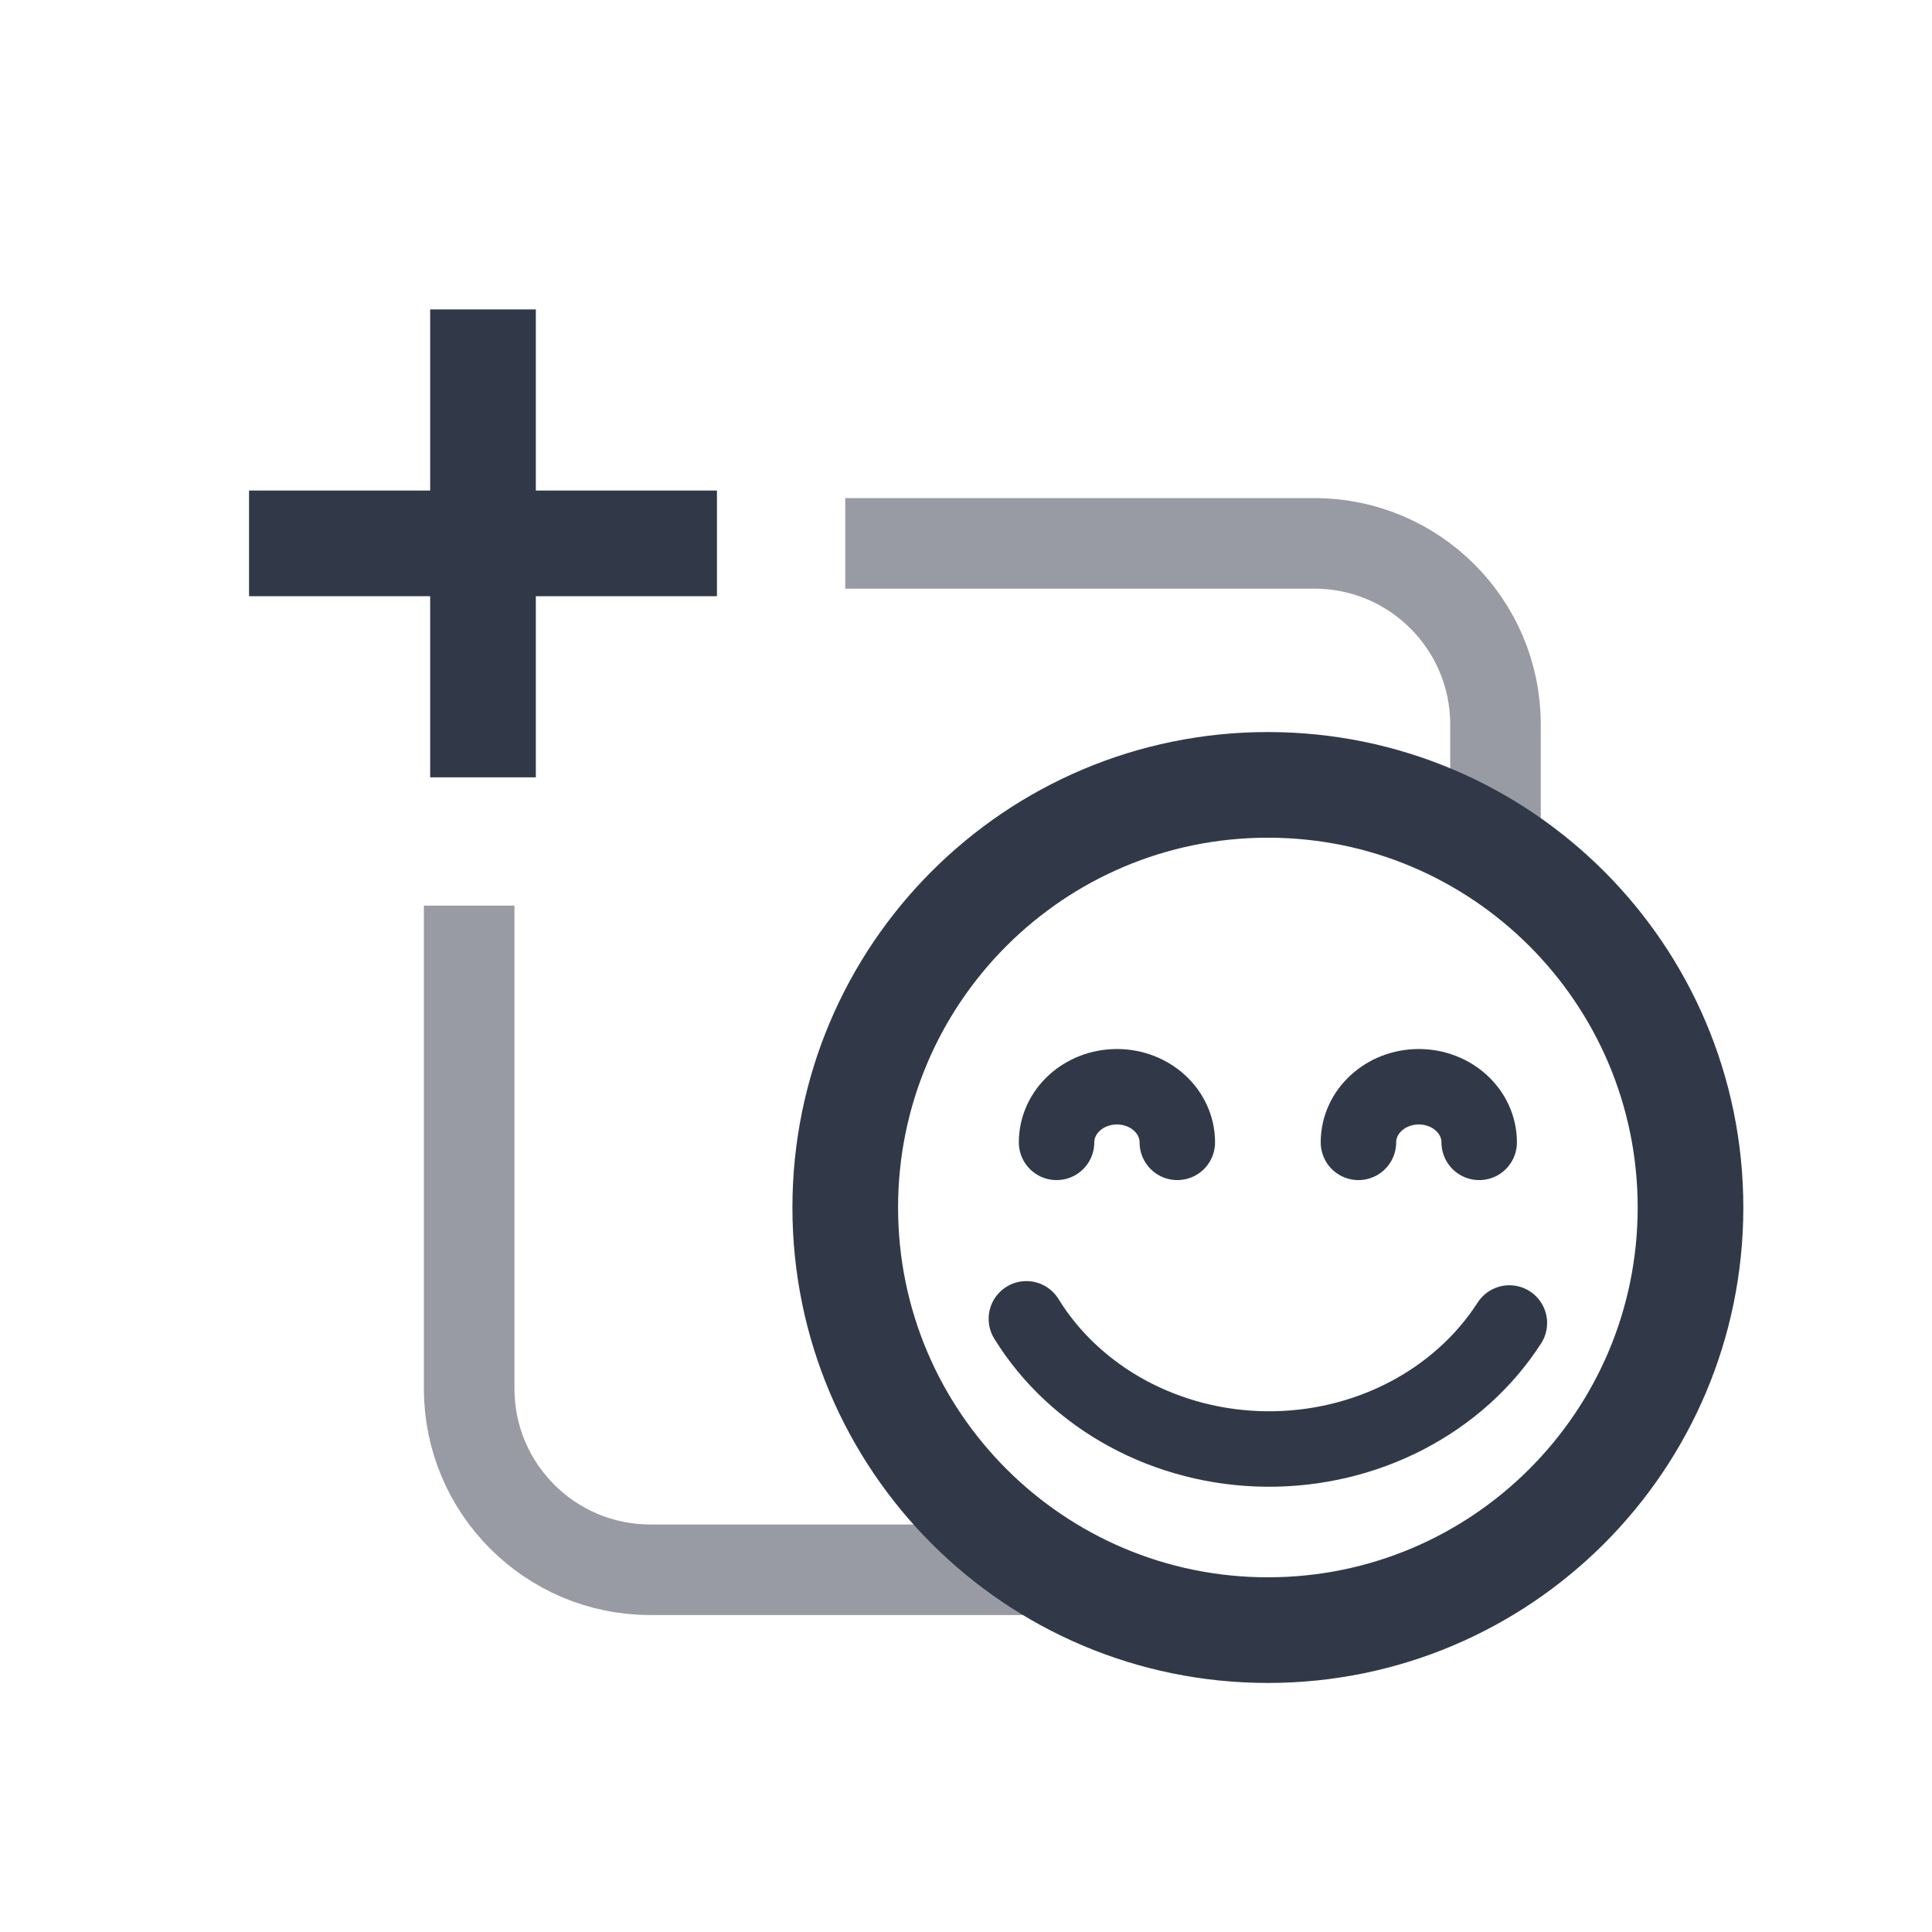
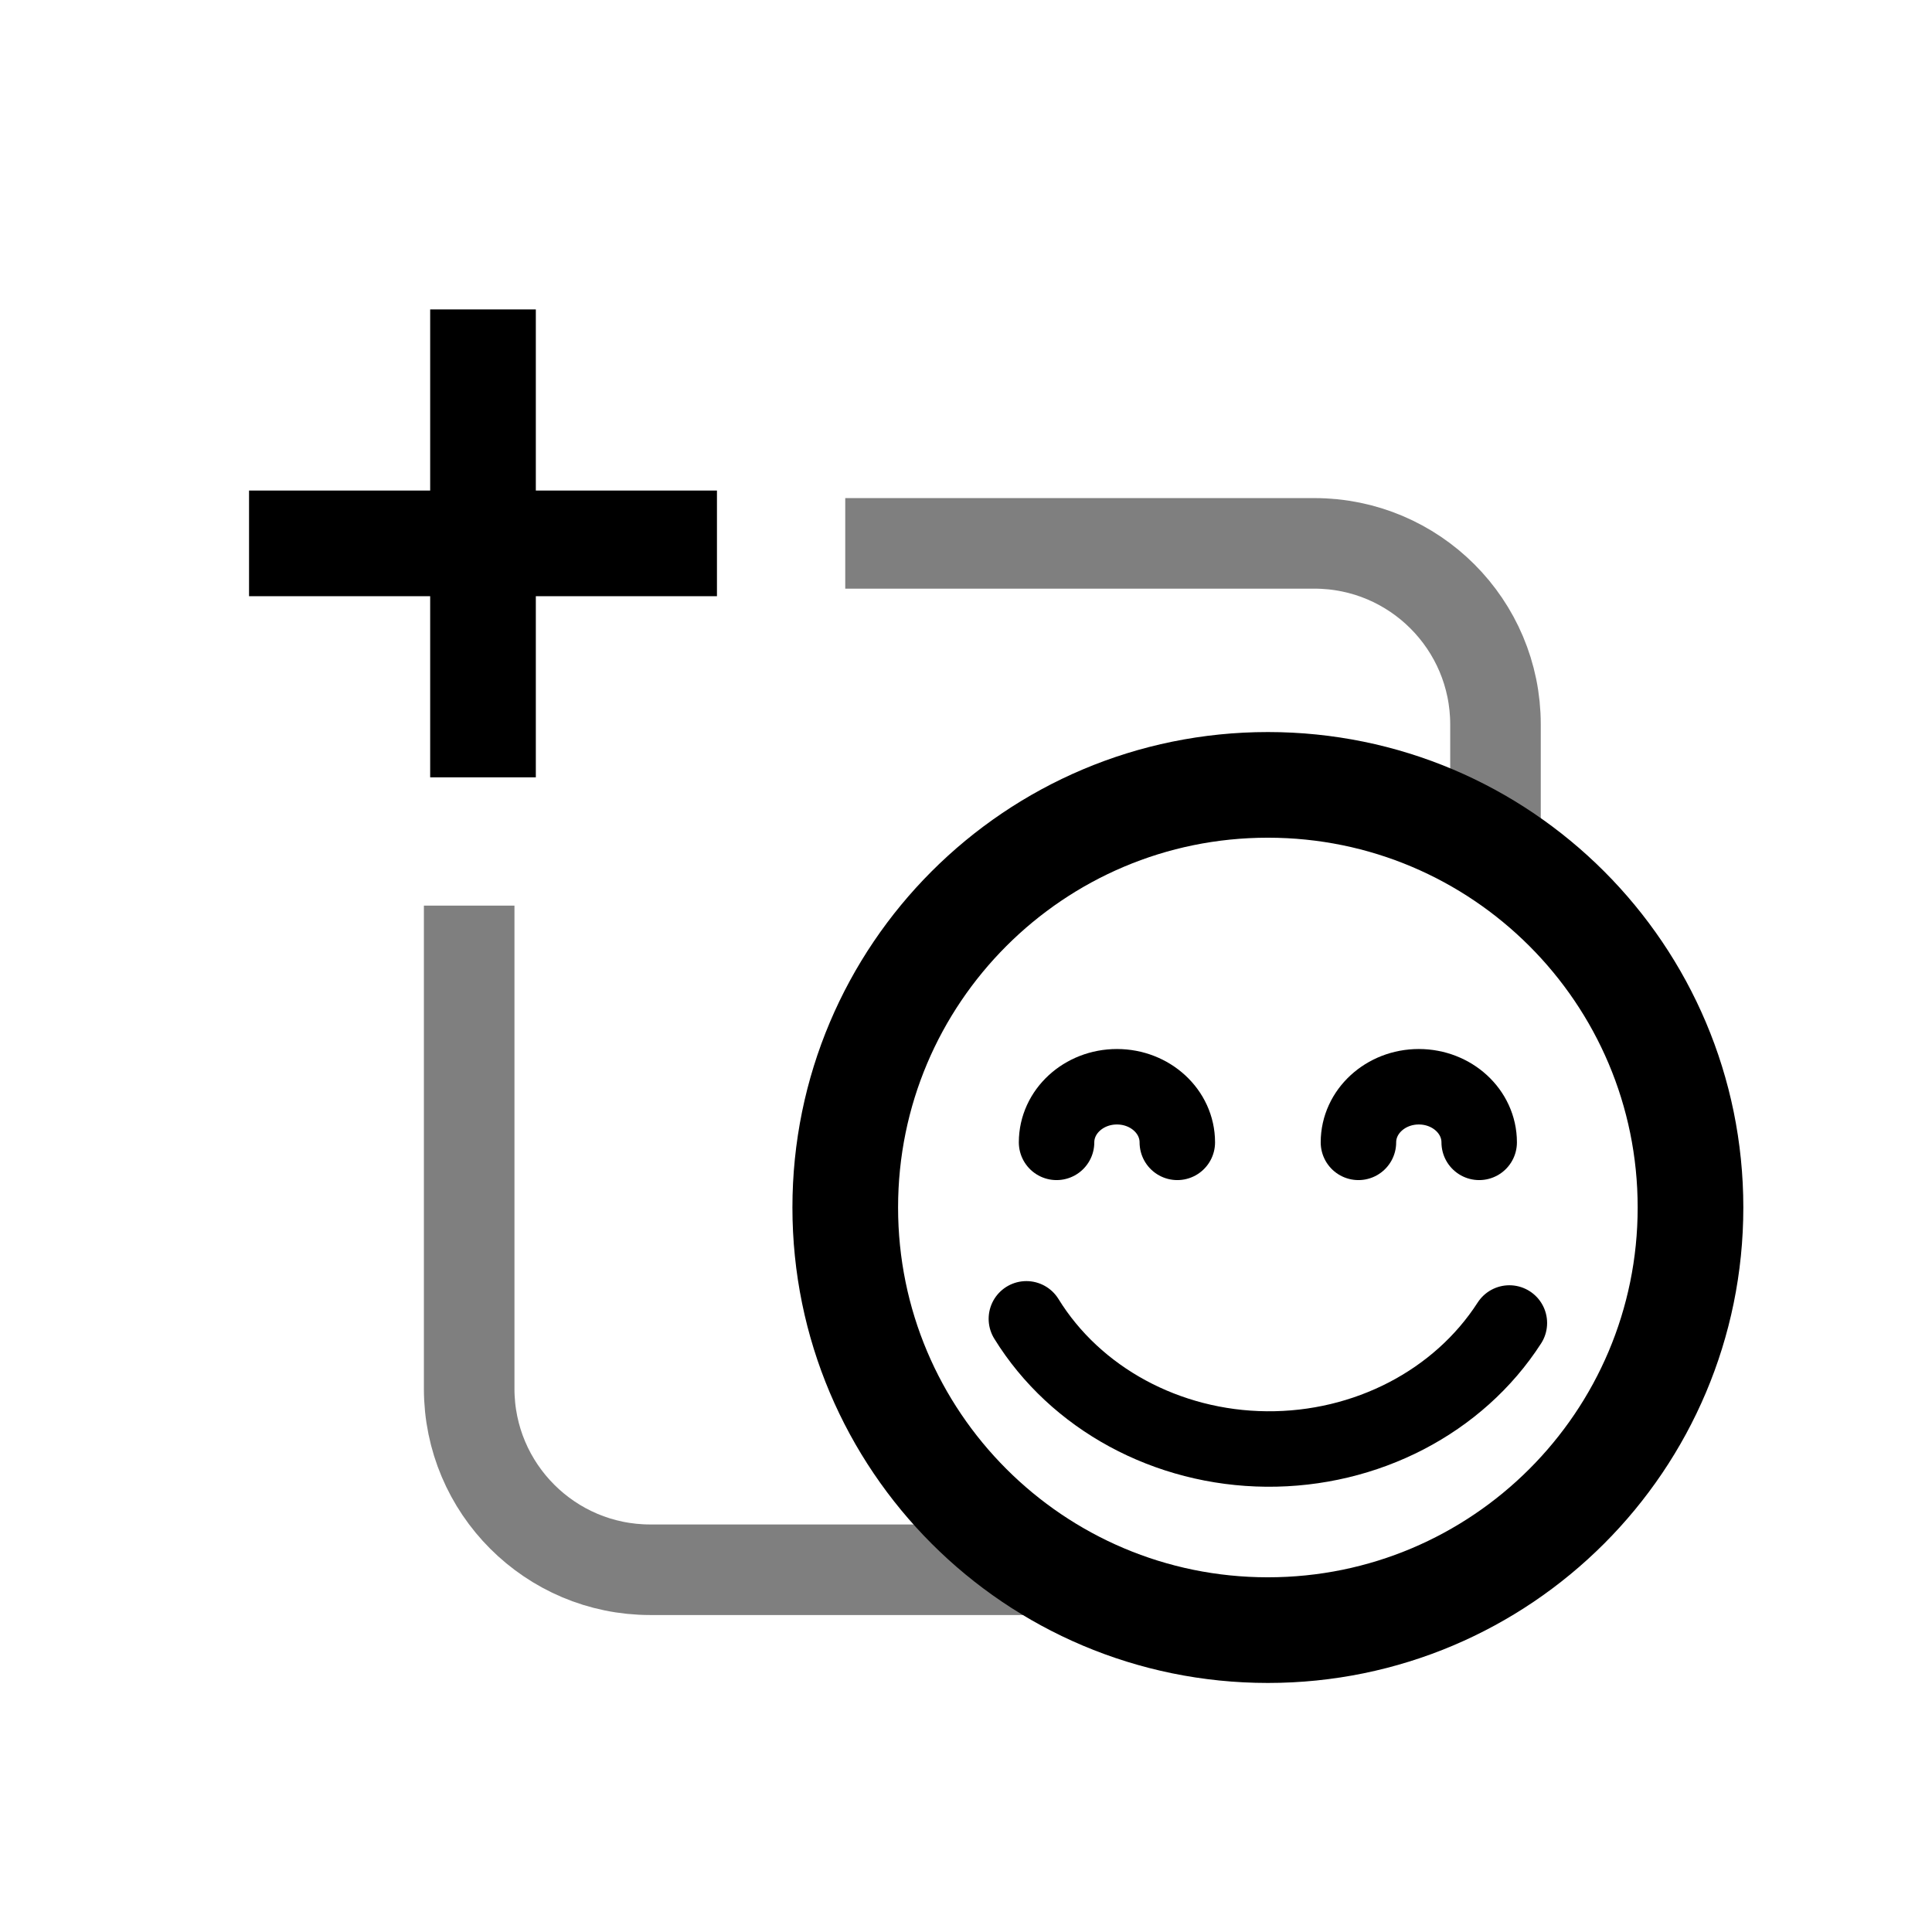
<svg xmlns="http://www.w3.org/2000/svg" width="32" height="32" viewBox="0 0 32 32" fill="none">
-   <g id="icon/icon-32-add-sticker-reaction">
-     <path id="Shape" d="M14.075 9H14H21.77C23.427 9 24.77 10.343 24.77 12C24.77 12.96 24.77 13.68 24.77 14.16M17.613 26C16.092 26 13.812 26 10.771 26C9.114 26 7.771 24.657 7.771 23V15.095V15" stroke="#333948" stroke-opacity="0.5" stroke-width="1.5" />
-     <path id="Line-2" d="M5 9H11" stroke="#313949" stroke-width="1.75" stroke-linecap="square" />
-     <path id="Line-2_2" d="M8 6V12" stroke="#313949" stroke-width="1.75" stroke-linecap="square" />
-     <path id="Oval" d="M21 27C24.866 27 28 23.866 28 20C28 16.134 24.866 13 21 13C17.134 13 14 16.134 14 20C14 23.866 17.134 27 21 27Z" stroke="#313949" stroke-width="1.75" stroke-linecap="round" stroke-linejoin="round" />
-     <path id="Shape_2" d="M25 21.913C24.159 23.219 22.627 24.014 20.978 24C19.33 23.986 17.814 23.164 17 21.844M17.5 18.921C17.5 18.412 17.948 18 18.5 18C19.052 18 19.5 18.412 19.5 18.921M22.5 18.921C22.5 18.412 22.948 18 23.5 18C24.052 18 24.5 18.412 24.5 18.921" stroke="#313949" stroke-width="1.25" stroke-linecap="round" stroke-linejoin="round" />
+   <g id="icon/icon-32-add-sticker-reaction" fill="none">
+     <path id="Shape" d="M14.075 9H14H21.77C23.427 9 24.77 10.343 24.77 12C24.77 12.96 24.77 13.68 24.77 14.16M17.613 26C16.092 26 13.812 26 10.771 26C9.114 26 7.771 24.657 7.771 23V15.095V15" stroke="currentColor" stroke-opacity="0.5" stroke-width="1.5" />
+     <path id="Line-2" d="M5 9H11" stroke="currentColor" stroke-width="1.75" stroke-linecap="square" />
+     <path id="Line-2_2" d="M8 6V12" stroke="currentColor" stroke-width="1.75" stroke-linecap="square" />
+     <path id="Oval" d="M21 27C24.866 27 28 23.866 28 20C28 16.134 24.866 13 21 13C17.134 13 14 16.134 14 20C14 23.866 17.134 27 21 27Z" stroke="currentColor" stroke-width="1.75" stroke-linecap="round" stroke-linejoin="round" />
+     <path id="Shape_2" d="M25 21.913C24.159 23.219 22.627 24.014 20.978 24C19.33 23.986 17.814 23.164 17 21.844M17.5 18.921C17.5 18.412 17.948 18 18.5 18C19.052 18 19.5 18.412 19.5 18.921M22.5 18.921C22.5 18.412 22.948 18 23.5 18C24.052 18 24.5 18.412 24.5 18.921" stroke="currentColor" stroke-width="1.25" stroke-linecap="round" stroke-linejoin="round" />
  </g>
</svg>
